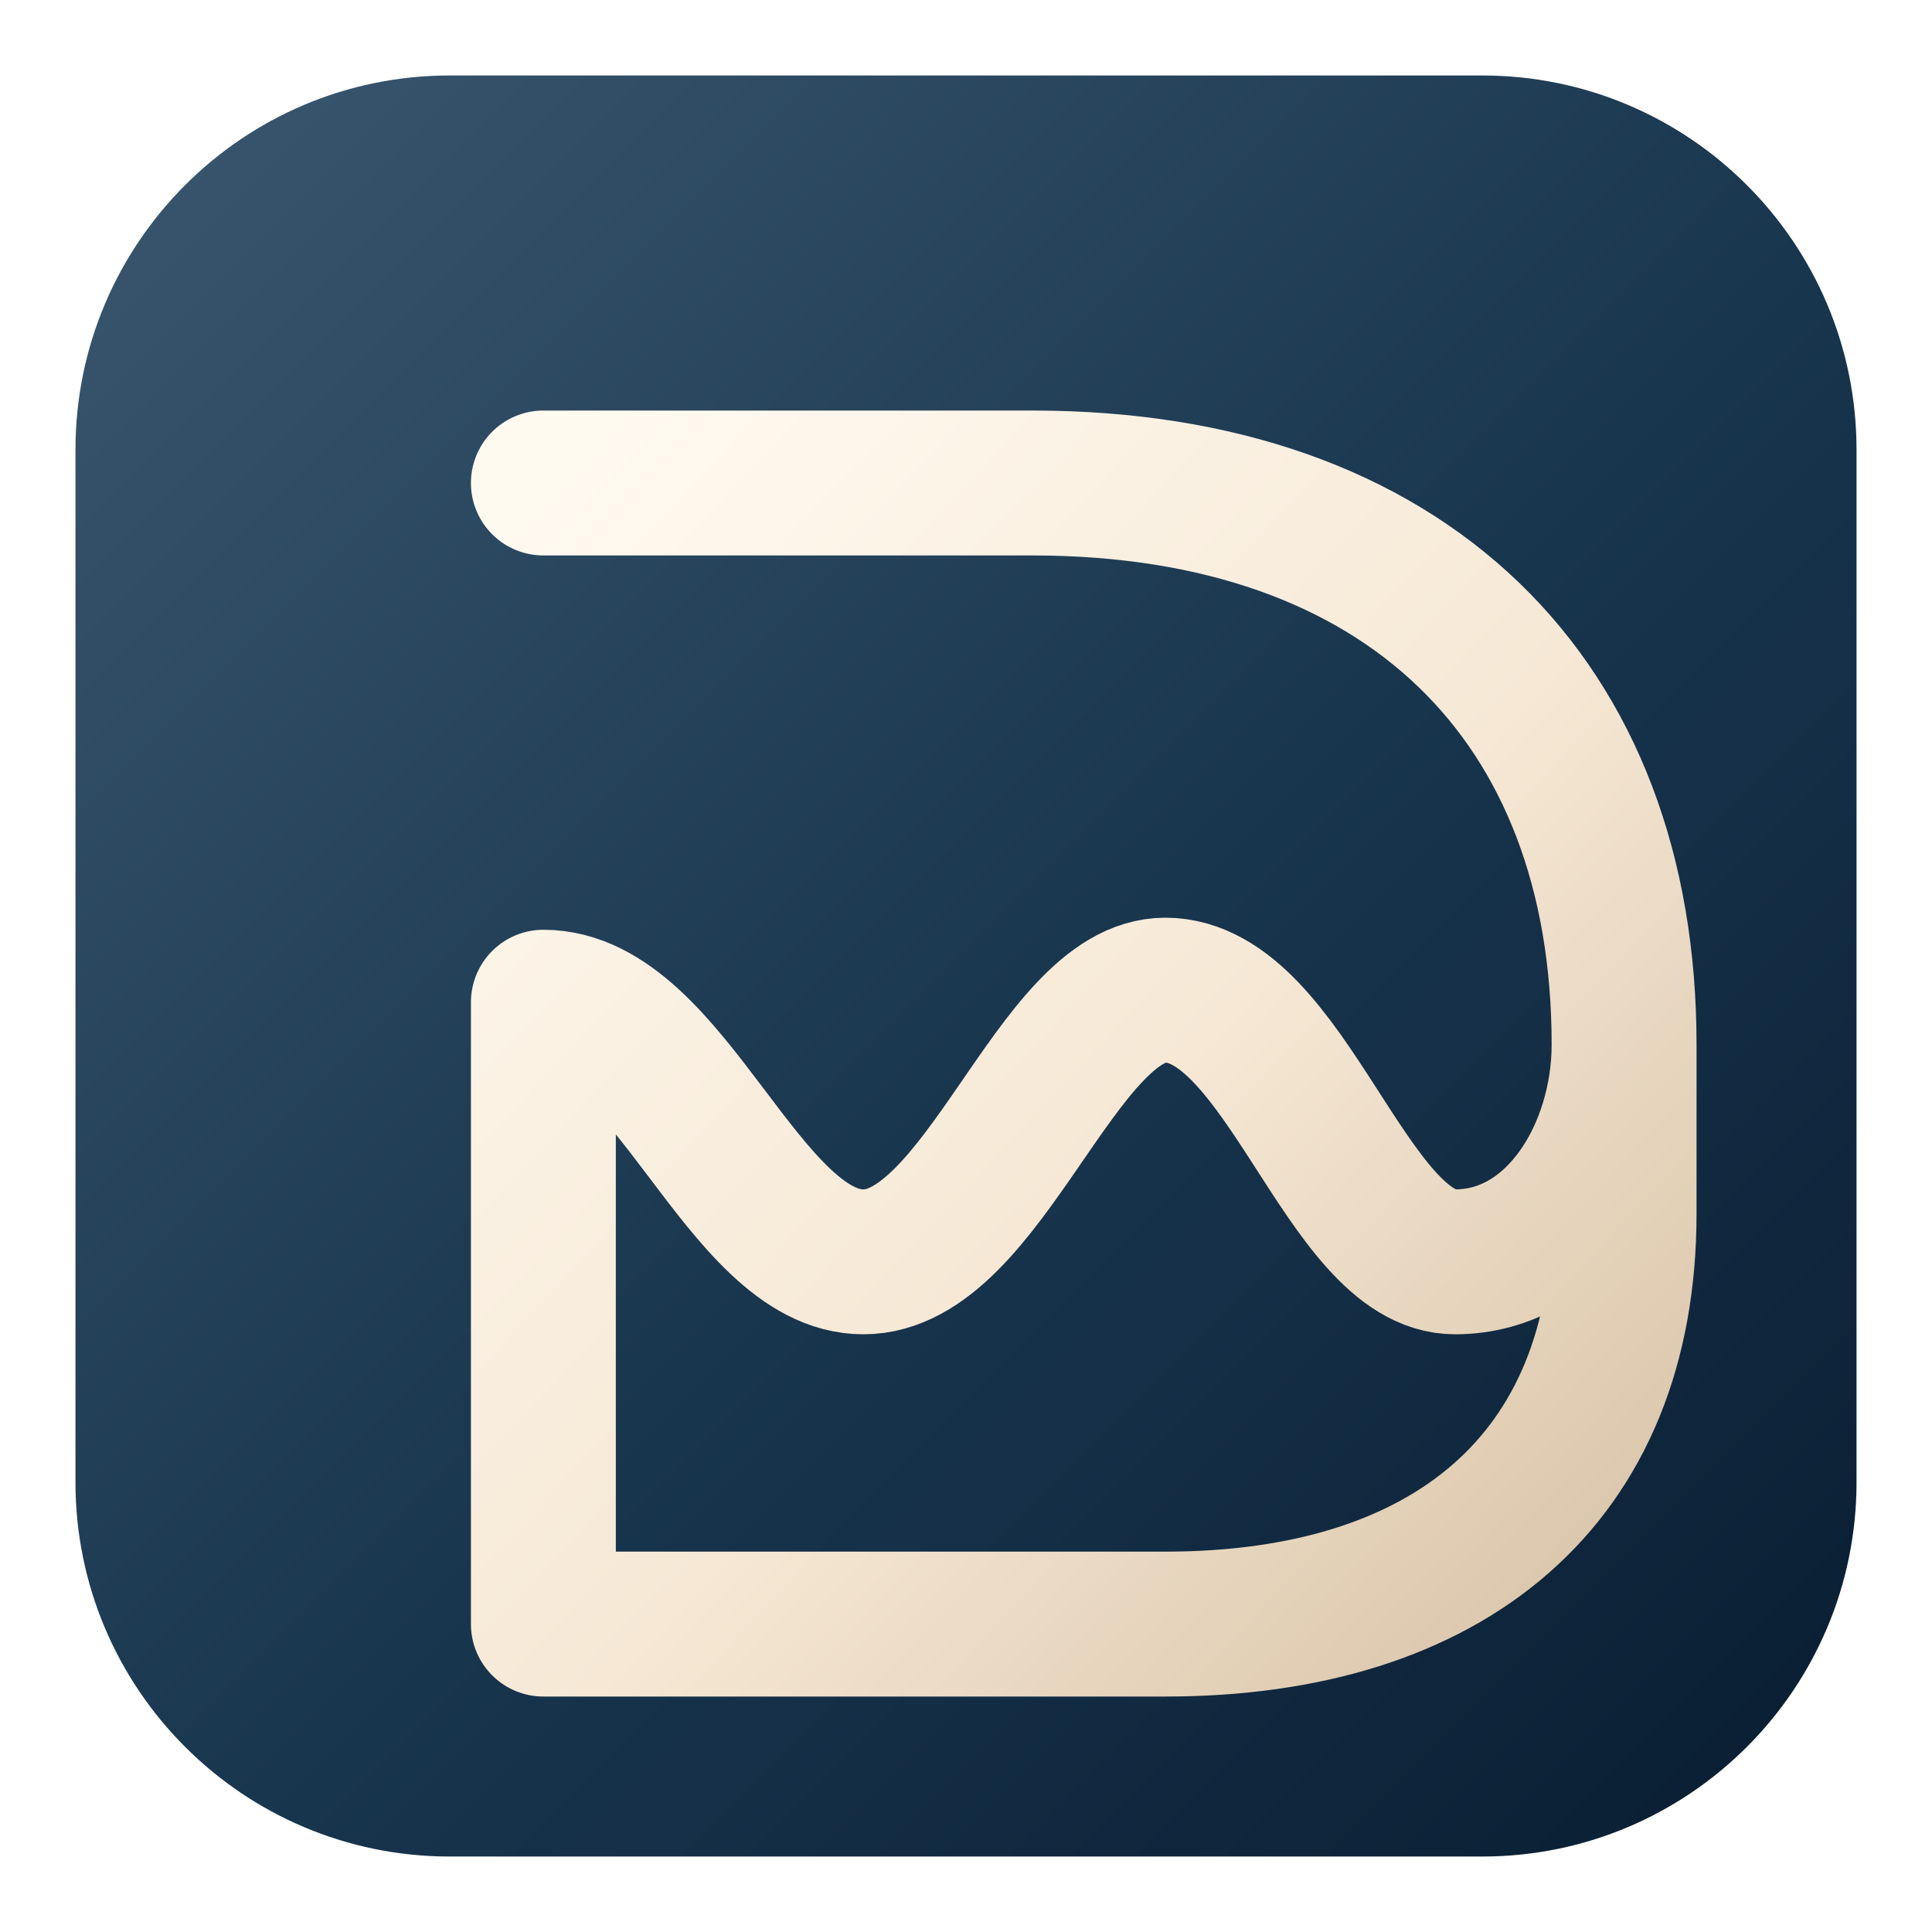
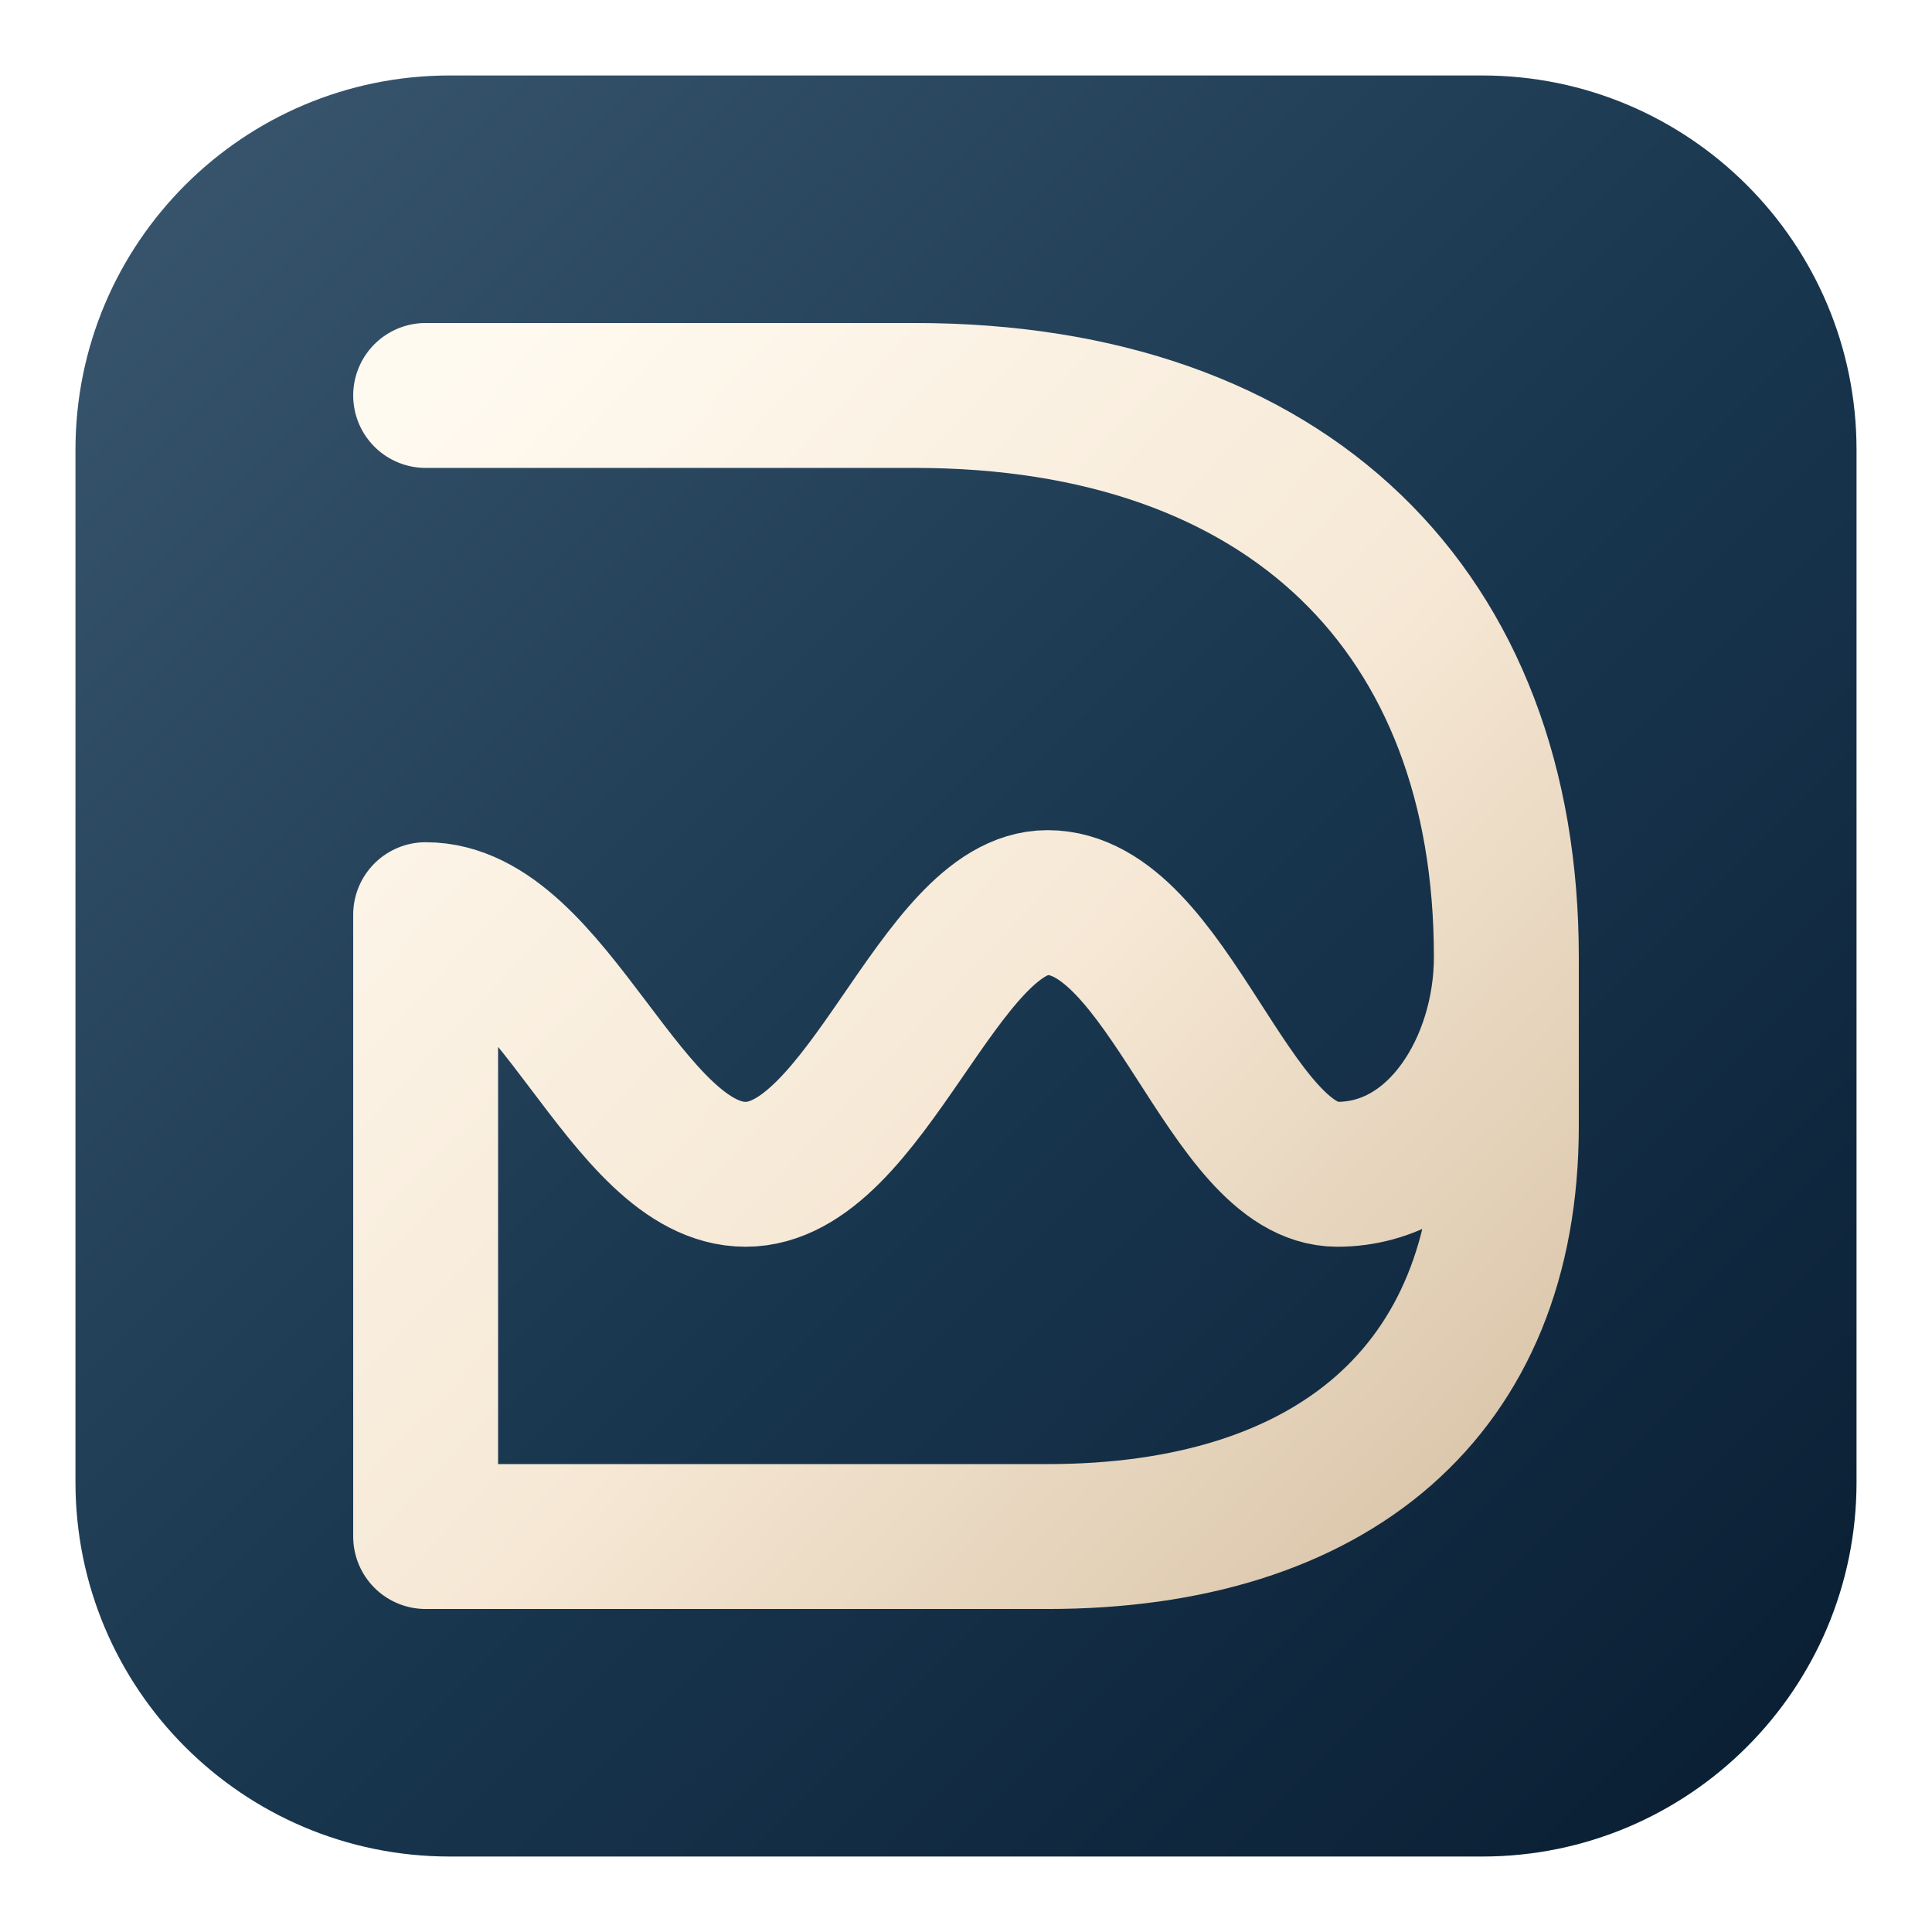
<svg xmlns="http://www.w3.org/2000/svg" viewBox="0 0 16 16" role="img" aria-label="DeepWrite app icon source">
  <defs>
    <linearGradient id="background" x1="0" y1="0" x2="1" y2="1">
      <stop offset="0" stop-color="#3c5871" />
      <stop offset="0.55" stop-color="#18354e" />
      <stop offset="1" stop-color="#081c30" />
    </linearGradient>
    <linearGradient id="mark" x1="0" y1="0" x2="1" y2="1">
      <stop offset="0" stop-color="#fffaf0" />
      <stop offset="0.55" stop-color="#f6e8d5" />
      <stop offset="1" stop-color="#d8c3a7" />
    </linearGradient>
  </defs>
  <rect x=".625" y=".625" width="14.75" height="14.75" rx="3.1" fill="url(#background)" />
-   <path d="M 4.5 4 H 8.55 C 11.65 4 13.45 5.8 13.45 8.65 V 10.05 C 13.45 12.25 12 13.45 9.65 13.45 H 4.5 V 8.3 C 5.55 8.3 6.15 10.45 7.15 10.45 C 8.15 10.45 8.75 8.2 9.65 8.2 C 10.65 8.2 11.15 10.45 12.05 10.45 C 12.9 10.45 13.45 9.55 13.45 8.65" fill="none" stroke="url(#mark)" stroke-width="1.2" stroke-linecap="round" stroke-linejoin="round" />
+   <g transform="translate(-0.975 -0.725)">
+     <path d="M 4.5 4 H 8.55 C 11.65 4 13.45 5.8 13.45 8.65 V 10.05 C 13.45 12.25 12 13.45 9.65 13.45 H 4.5 V 8.3 C 5.55 8.3 6.15 10.45 7.15 10.45 C 8.15 10.45 8.75 8.2 9.65 8.2 C 10.65 8.2 11.15 10.45 12.05 10.45 C 12.9 10.45 13.45 9.55 13.45 8.65" fill="none" stroke="url(#mark)" stroke-width="1.2" stroke-linecap="round" stroke-linejoin="round" />
+   </g>
</svg>
